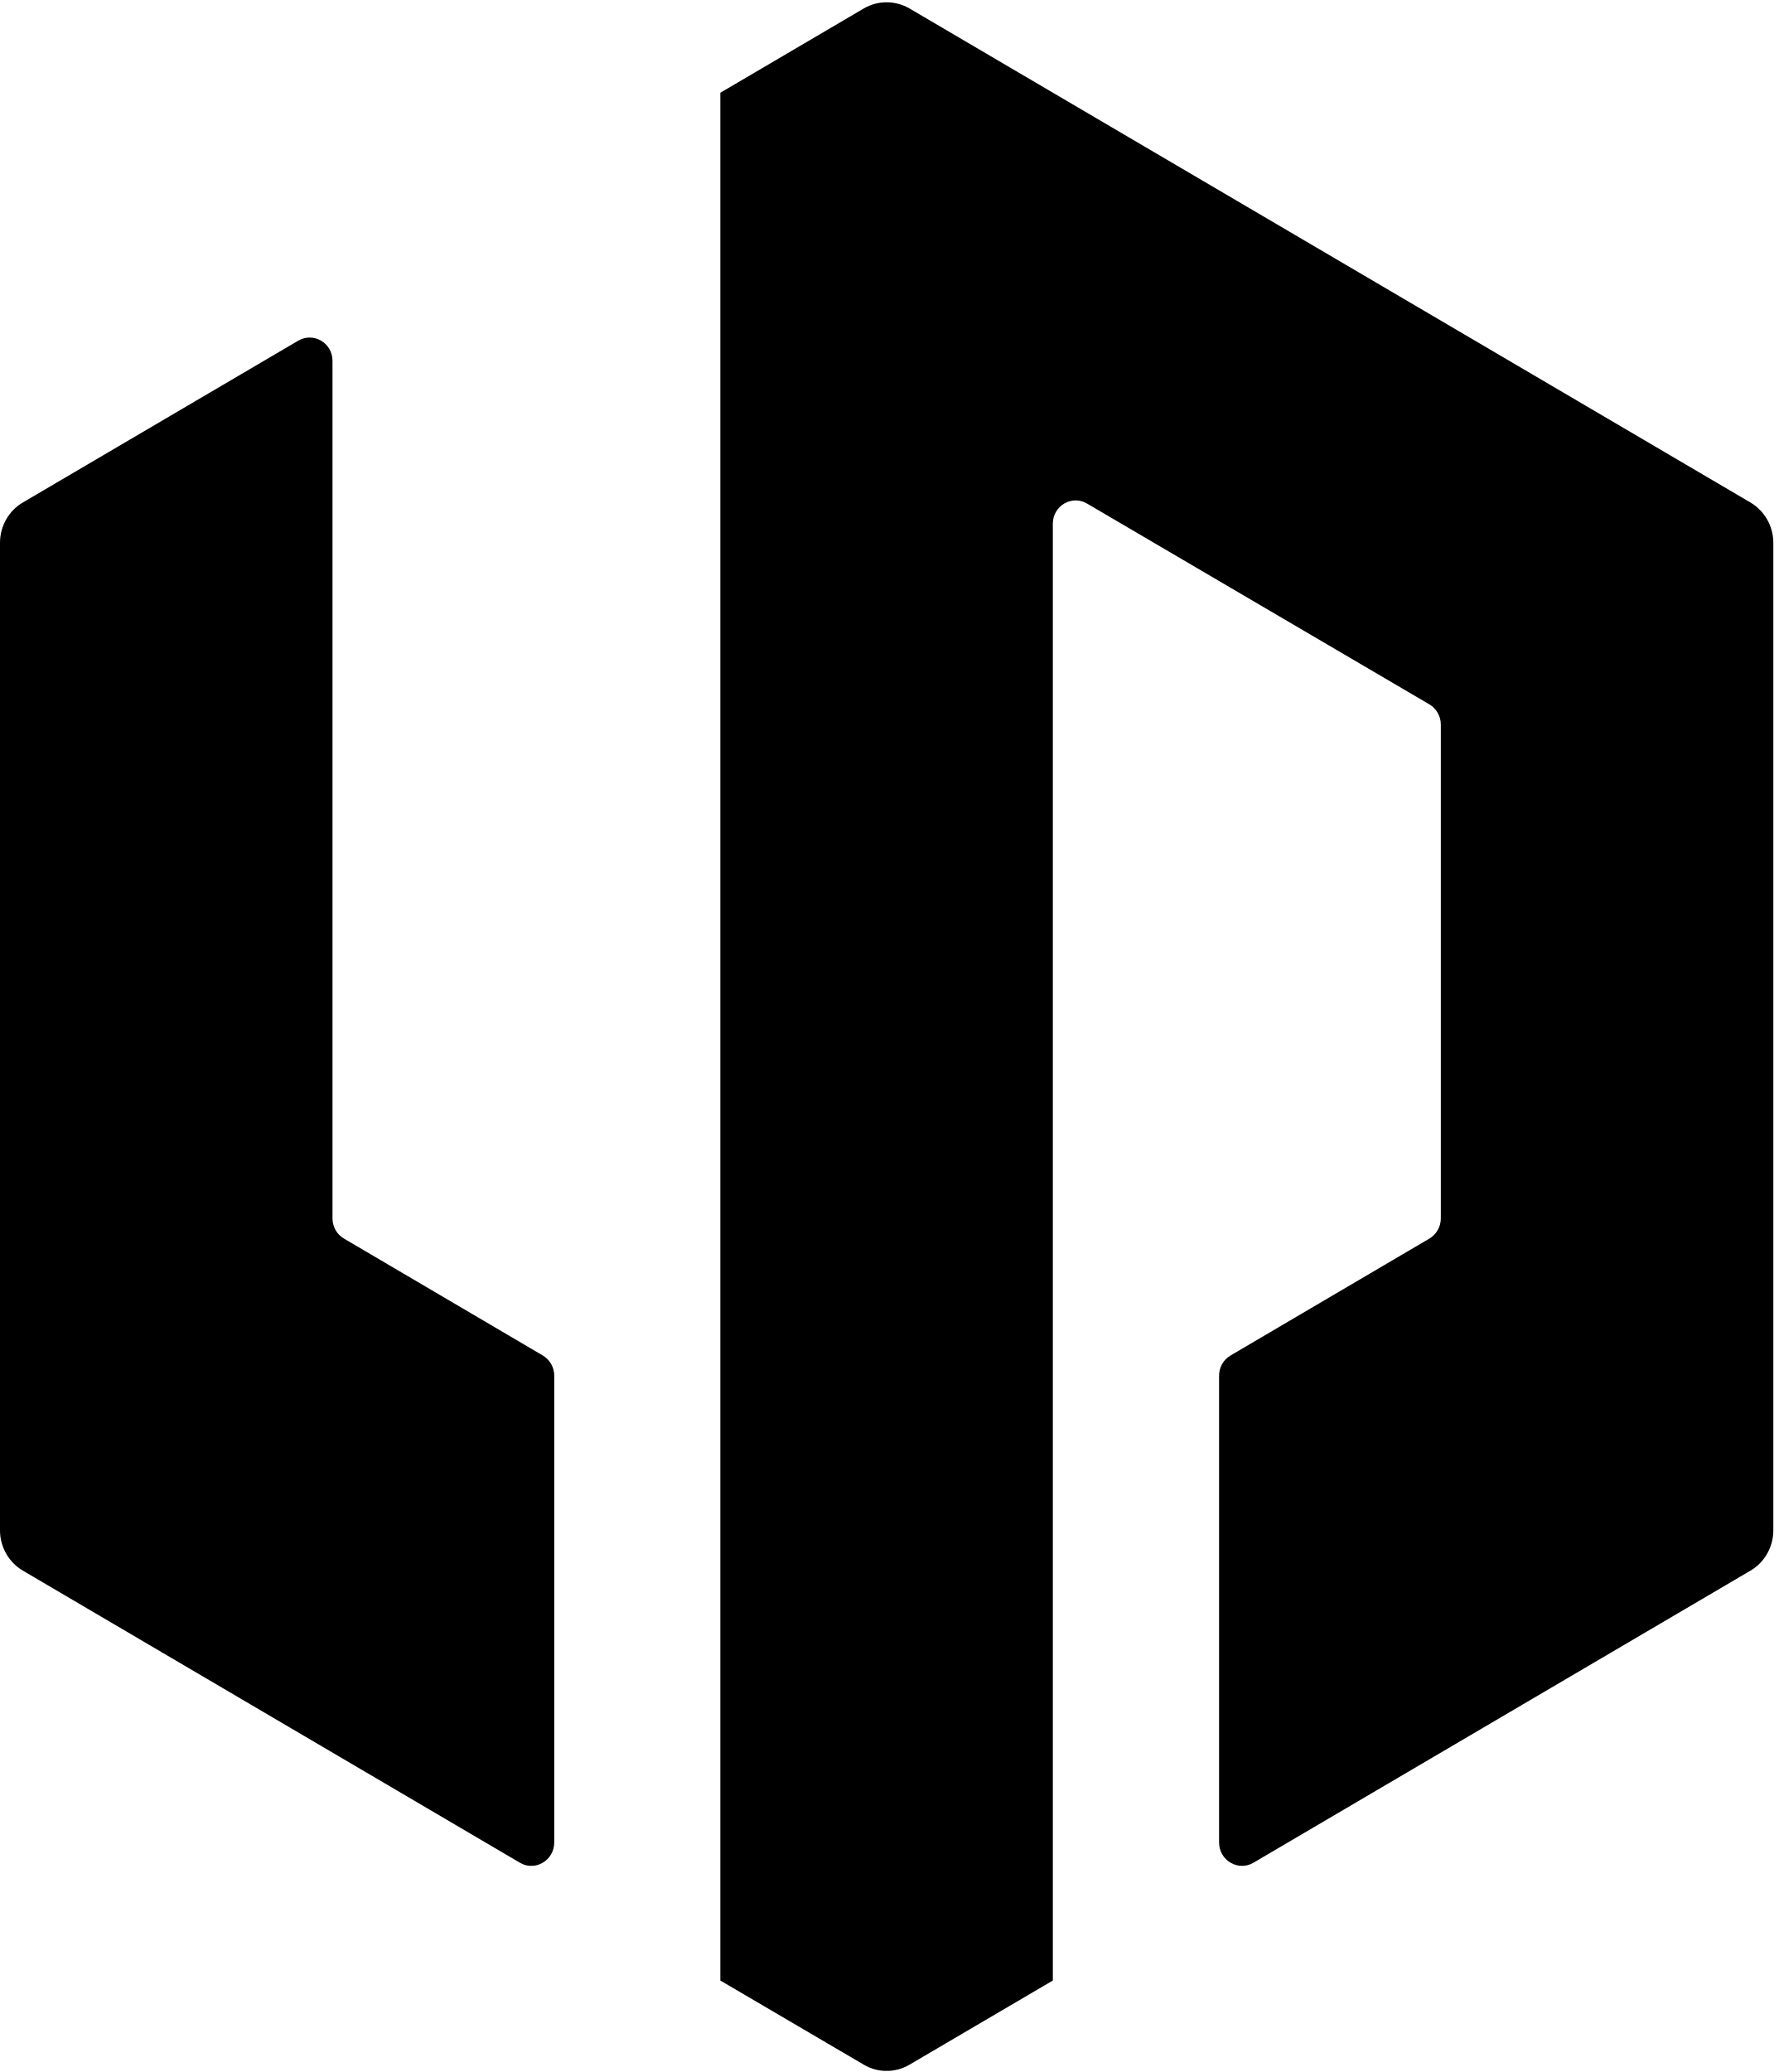
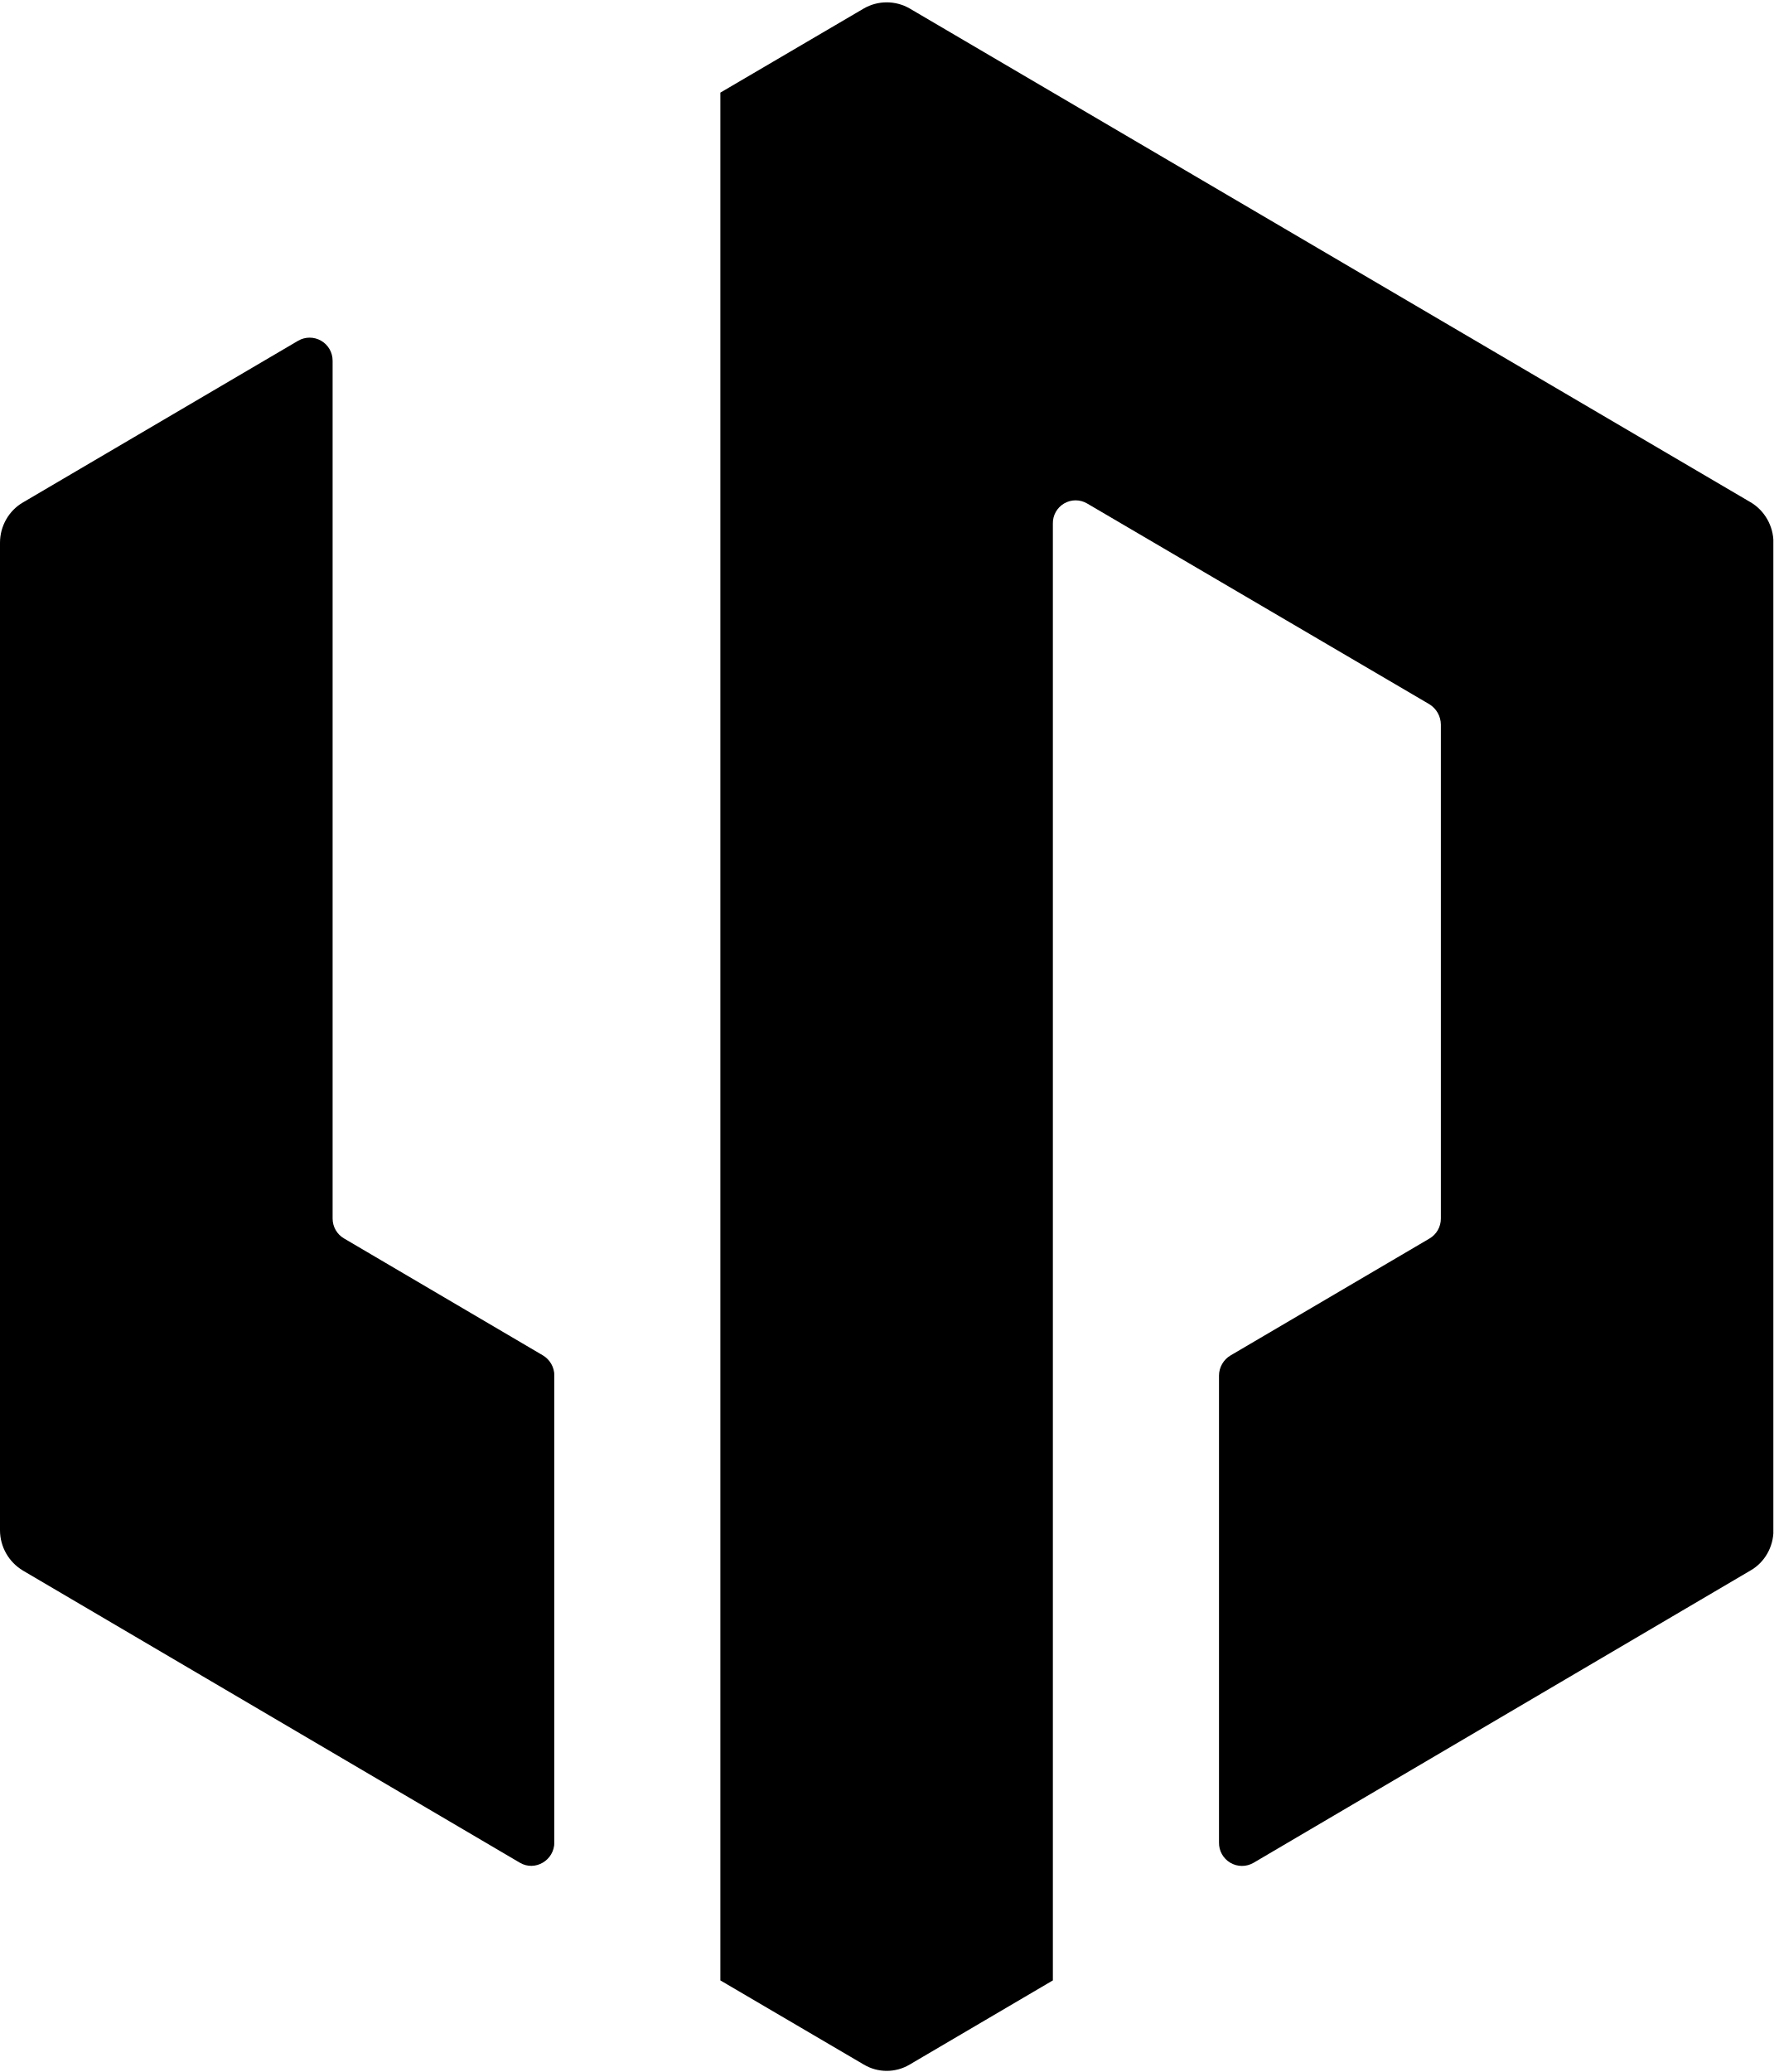
<svg xmlns="http://www.w3.org/2000/svg" viewBox="0 2.98 15.48 18.03">
-   <svg viewBox="0 0 142 24" width="142" height="24">
+   <svg width="142" height="24" viewBox="0 0 142 24">
    <clipPath id="a">
-       <path d="m2.595.028c.134-.078.299.019.299.175v7.463c0 .072.038.139.1.175l1.73 1.017c.061.036.1.103.1.175v4.063c0 .156-.167.255-.299.176l-4.325-2.541c-.123-.072-.2-.206-.2-.351v-8.594c0-.145.077-.28.2-.351z" />
+       <path d="M2.595.028a.2.2 0 0 1 .3.174v7.464a.2.2 0 0 0 .1.174l1.73 1.017c.061.036.1.103.1.175v4.063c0 .156-.168.255-.3.177L.2 10.73a.41.41 0 0 1-.2-.351V1.786c0-.145.077-.28.2-.351z" />
    </clipPath>
    <clipPath id="b">
-       <path d="m9.165 0v18h-9.165v-18z" />
+       <path d="M9.165 0v18H0V0z" />
    </clipPath>
    <clipPath id="c">
-       <path d="m1.248.054c.123-.072.275-.072.399 0l7.318 4.298c.123.072.2.206.2.351v8.594c0 .145-.077.28-.2.351l-4.325 2.541c-.132.078-.299-.02-.299-.176v-4.063c0-.072.038-.139.1-.175l1.73-1.017c.061-.036.1-.103.1-.175v-4.298c0-.072-.038-.139-.1-.176l-2.979-1.747c-.132-.078-.298.019-.298.175v12.677l-1.247.732c-.124.073-.276.073-.399 0l-1.248-.732v-16.427z" />
+       <path d="M1.248.054a.4.4 0 0 1 .4 0L8.966 4.35c.123.072.2.207.2.352v8.594c0 .145-.077.28-.2.35L4.64 16.19a.2.2 0 0 1-.3-.177V11.95c0-.072.04-.14.1-.175l1.731-1.017a.2.2 0 0 0 .1-.175V6.285a.21.21 0 0 0-.1-.177L3.192 4.361a.198.198 0 0 0-.298.175v12.677l-1.246.732a.39.39 0 0 1-.4 0L0 17.213V.786z" />
    </clipPath>
    <clipPath id="d">
-       <path d="m10.566 0v9.345h-10.566v-9.345z" />
+       <path d="M10.566 0v9.345H0V0z" />
    </clipPath>
    <clipPath id="e">
-       <path d="m8.6 0c1.075 0 1.916.879 1.956 2.043l.009 2.453c.008.534-.189 1.035-.553 1.409-.362.375-.852.581-1.377.581l1.855 2.683c.051.073-.002.176-.092.176h-2.064c-.103 0-.198-.052-.256-.136l-1.893-2.723h-4.434v2.748c0 .061-.049.111-.109.111h-1.532c-.06 0-.109-.05-.109-.111v-4.424c0-.052.043-.095.095-.095h8.47c.072 0 .138-.028.187-.08s.074-.12.072-.192v-2.425c-.026-.153-.137-.247-.266-.247h-8.45c-.06 0-.109-.05-.109-.111v-1.548c0-.062.049-.112.109-.112z" />
+       <path d="M8.6 0c1.075 0 1.917.88 1.956 2.043l.01 2.453a1.96 1.96 0 0 1-.553 1.409 1.9 1.9 0 0 1-1.377.58l1.854 2.683a.113.113 0 0 1-.092.177H8.335a.31.31 0 0 1-.257-.136L6.185 6.485H1.75v2.749a.11.11 0 0 1-.109.11H.11A.11.11 0 0 1 0 9.235V4.81c0-.052.043-.095.095-.095h8.47c.072 0 .138-.029.187-.08s.074-.12.072-.192V2.018c-.026-.153-.136-.247-.265-.247H.109A.11.11 0 0 1 0 1.66V.112A.11.11 0 0 1 .109 0z" />
    </clipPath>
    <clipPath id="f">
-       <path d="m6.036 0.0.277.003c1.529.023 3.083.141 4.091.853.846.597 1.265 1.527 1.362 3.019.149 2.278-.198 3.654-1.124 4.463-1.033.903-2.835 1.028-4.631 1.028-.197 0-.398-.002-.602-.005-1.529-.022-3.083-.141-4.094-.859-.811-.576-1.184-1.454-1.285-3.026-.143-2.196.232-3.603 1.179-4.427 1.001-.87 2.546-1.048 4.557-1.048.178 0 .359 0 .547.003zm-.086 1.683-.188-0c-.806 0-1.477.041-1.996.12-.613.095-1.092.283-1.423.559-.338.281-.556.673-.648 1.163-.088.472-.109 1.078-.061 1.801.031.476.134.87.307 1.167.175.301.43.543.759.72.322.172.732.292 1.216.356.474.062 1.05.1 1.712.109.131.002.258.002.382.002.806 0 1.48-.039 2.002-.119.617-.097 1.098-.284 1.431-.561.339-.281.557-.673.648-1.163.088-.47.109-1.076.061-1.801-.029-.464-.131-.853-.298-1.157-.17-.306-.427-.551-.762-.728-.327-.173-.74-.294-1.23-.358-.481-.062-1.059-.1-1.718-.109-.131-.002-.259-.002-.382-.002z" />
+       <path d="m6.036 0 .277.003c1.529.024 3.083.14 4.09.853.846.596 1.265 1.527 1.362 3.018.15 2.279-.198 3.655-1.124 4.464-1.033.902-2.834 1.027-4.63 1.027q-.296 0-.603-.005c-1.53-.021-3.083-.14-4.093-.858C.504 7.925.13 7.048.029 5.475-.113 3.28.261 1.872 1.21 1.048 2.209.178 3.754 0 5.766 0q.267 0 .547.003zM5.95 1.684h-.19c-.806 0-1.477.04-1.996.12-.612.095-1.091.282-1.423.559-.338.28-.556.673-.648 1.163-.088.472-.11 1.078-.062 1.8.031.477.134.87.308 1.167q.264.454.758.72c.323.172.733.292 1.216.356.475.063 1.05.1 1.712.11l.383.001c.806 0 1.48-.039 2.002-.119.617-.096 1.098-.284 1.43-.56.34-.281.558-.673.649-1.164.087-.47.109-1.076.061-1.8-.029-.464-.13-.853-.298-1.157a1.8 1.8 0 0 0-.761-.728c-.327-.173-.74-.294-1.23-.358-.48-.062-1.06-.1-1.718-.109l-.383-.002z" />
    </clipPath>
    <clipPath id="g">
-       <path d="m6.036 0.0.275.003c1.529.022 3.085.141 4.092.853.845.597 1.265 1.527 1.362 3.02.147 2.277-.198 3.653-1.124 4.462-1.032.903-2.836 1.028-4.631 1.028-.197 0-.398-.002-.603-.005-1.528-.022-3.082-.141-4.092-.859-.812-.576-1.184-1.454-1.285-3.026-.144-2.197.23-3.603 1.178-4.427 1.001-.871 2.547-1.048 4.559-1.048.178 0 .359 0 .545.003zm-.084 1.719-.188-0c-.808 0-1.48.039-1.998.119-.613.094-1.093.28-1.425.553-.338.278-.557.665-.648 1.149-.089.465-.109 1.063-.063 1.779.032.47.135.859.307 1.152.175.298.431.537.762.711.321.17.729.289 1.216.353.474.061 1.05.097 1.712.108.131.002.258.002.382.002.808 0 1.482-.041 2.004-.119.619-.094 1.099-.28 1.433-.553.339-.278.557-.665.648-1.149.089-.465.109-1.063.063-1.779-.031-.458-.131-.843-.299-1.143-.17-.301-.427-.545-.762-.72-.327-.17-.74-.289-1.231-.351-.481-.062-1.059-.098-1.72-.109-.131-.002-.258-.002-.381-.002z" />
+       <path d="m6.036 0 .276.003c1.529.022 3.084.14 4.092.853.844.596 1.265 1.527 1.362 3.02.147 2.277-.198 3.653-1.124 4.462C9.61 9.24 7.806 9.365 6.01 9.365q-.295 0-.604-.005c-1.528-.021-3.081-.14-4.092-.858C.503 7.925.131 7.048.03 5.475c-.144-2.197.23-3.603 1.178-4.427C2.208.176 3.755 0 5.767 0q.267 0 .545.003zm-.083 1.72h-.188c-.808 0-1.48.038-1.998.118-.612.094-1.093.28-1.425.553-.337.278-.557.665-.648 1.15-.089.465-.109 1.063-.063 1.778.033.47.136.859.308 1.152q.264.45.761.71c.321.171.73.29 1.216.354.475.06 1.05.097 1.712.108l.383.001c.807 0 1.481-.04 2.003-.118q.932-.142 1.433-.553c.34-.278.557-.666.648-1.15.09-.465.11-1.063.063-1.778-.03-.458-.13-.844-.3-1.143a1.83 1.83 0 0 0-.761-.72c-.327-.17-.74-.29-1.231-.352a16 16 0 0 0-1.72-.11h-.381z" />
    </clipPath>
    <clipPath id="h">
-       <path d="m1.657 0c.029 0 .057.011.077.033.021.02.032.048.032.078l-.017 7.466h7.928c.066 0 .107.072.077.131l-.789 1.48c-.054.1-.157.161-.269.161h-8.586c-.029 0-.057-.011-.077-.031-.021-.022-.032-.05-.032-.08l.021-9.126c0-.062.051-.112.111-.112z" />
+       <path d="M1.657 0q.045 0 .077.033.032.031.032.078l-.017 7.466h7.928c.066 0 .107.072.076.131l-.789 1.48a.3.3 0 0 1-.269.161H.11a.1.1 0 0 1-.077-.03.1.1 0 0 1-.032-.08L.021.112C.021.05.072 0 .132 0z" />
    </clipPath>
    <clipPath id="i">
-       <path d="m6.136 0 .048.002c.616.02 1.195.344 1.549.868l.069.116 4.54 8.255c.041.075-.012.167-.095.167h-1.875c-.112 0-.215-.062-.269-.164l-3.734-6.973c-.038-.072-.111-.117-.19-.117-.08 0-.154.045-.19.117l-3.685 6.973c-.052.102-.157.164-.269.164h-1.924c-.084 0-.137-.092-.097-.166l4.637-8.489c.329-.467.888-.753 1.485-.753z" />
+       <path d="m6.136 0 .047.002c.616.02 1.195.343 1.55.868l.069.115 4.54 8.255a.112.112 0 0 1-.095.167h-1.875a.3.3 0 0 1-.269-.164L6.37 2.271a.22.22 0 0 0-.19-.118.22.22 0 0 0-.19.118L2.302 9.243a.3.3 0 0 1-.269.164H.11a.112.112 0 0 1-.096-.165L4.65.752A1.82 1.82 0 0 1 6.136 0" />
    </clipPath>
    <clipPath id="j">
-       <path d="m8.576 0c1.064 0 1.896.881 1.936 2.047v2.747c.006.536-.19 1.037-.556 1.413-.362.375-.854.581-1.38.581h-6.828v2.444c0 .066-.054.12-.12.12h-1.511c-.064 0-.117-.055-.117-.12v-4.107c0-.061.048-.111.107-.111h8.398c.072 0 .14-.028.187-.08.049-.053.075-.122.072-.194l.005-2.719c-.025-.153-.137-.248-.266-.248h-8.396c-.06 0-.107-.05-.107-.111v-1.552c0-.061.048-.111.107-.111z" />
+       <path d="M8.576 0c1.064 0 1.896.88 1.936 2.047v2.747a1.98 1.98 0 0 1-.556 1.413 1.9 1.9 0 0 1-1.38.581H1.747v2.444a.12.12 0 0 1-.12.12H.118A.12.12 0 0 1 0 9.233V5.125c0-.06.048-.11.107-.11h8.398c.072 0 .14-.029.187-.08a.27.27 0 0 0 .073-.194l.004-2.719c-.024-.153-.137-.248-.265-.248H.107A.11.11 0 0 1 0 1.664V.11C0 .05.048 0 .107 0z" />
    </clipPath>
    <clipPath id="k">
-       <path d="m11.614 0c.066 0 .107.072.077.13l-.789 1.48c-.054.1-.157.162-.269.162h-4.175l-.017 7.454c0 .061-.049.109-.109.109h-1.526c-.029 0-.057-.011-.077-.033-.021-.02-.034-.048-.034-.078l.018-7.452h-4.605c-.06 0-.109-.05-.109-.112v-1.549c0-.062.049-.111.109-.111z" />
+       <path d="M11.614 0c.066 0 .108.072.077.13l-.79 1.48a.31.31 0 0 1-.268.162H6.458l-.017 7.454a.11.11 0 0 1-.109.11H4.806a.1.1 0 0 1-.077-.033.1.1 0 0 1-.033-.078l.018-7.453H.109A.11.11 0 0 1 0 1.66V.11C0 .049.05 0 .109 0z" />
    </clipPath>
    <clipPath id="l">
-       <path d="m1.769 0 8.112.002c.066 0 .109.07.077.13l-.789 1.48c-.054.1-.157.162-.269.162h-7.135l-.005 2.077h7.811c.066 0 .107.07.077.13l-.791 1.48c-.052.1-.155.162-.267.162h-6.834l-.005 1.954h8.143c.066 0 .107.072.077.131l-.789 1.479c-.054.102-.157.164-.269.164h-8.801c-.031 0-.057-.012-.078-.033-.02-.022-.032-.05-.032-.08l.025-9.129c.002-.059.049-.109.111-.109z" />
+       <path d="M1.769 0 9.88.002c.066 0 .109.07.077.13l-.79 1.48a.31.31 0 0 1-.268.162H1.764L1.76 3.851h7.81c.067 0 .108.07.077.13l-.79 1.48a.3.3 0 0 1-.268.162H1.755L1.75 7.577h8.143a.09.09 0 0 1 .077.131l-.79 1.48a.3.3 0 0 1-.268.163H.11a.1.1 0 0 1-.079-.033.12.12 0 0 1-.032-.08L.025.11A.11.11 0 0 1 .135 0z" />
    </clipPath>
    <clipPath id="m">
-       <path d="m3.469.001.136.002c.438.028.817.315 1.009.715l2.526 5.289c.035.073.107.119.189.119.081 0 .154-.045.189-.119l2.537-5.31c.201-.42.596-.668 1.05-.668.453 0 .983.276 1.142.892l2.191 8.305c.018.07-.034.139-.106.139h-1.42c-.14 0-.261-.094-.296-.231l-1.496-5.789c-.023-.095-.106-.161-.203-.161-.081 0-.154.047-.189.12l-2.512 5.274c-.163.336-.47.542-.832.562-.37.02-.808-.281-.972-.62l-2.507-5.25c-.035-.073-.107-.12-.189-.12-.095 0-.177.064-.203.156l-1.652 5.823c-.037.133-.157.225-.293.225h-1.459c-.072 0-.124-.072-.104-.142l2.34-8.317c.161-.573.662-.932 1.261-.892z" />
+       <path d="m3.469 0 .136.003c.438.028.817.316 1.009.715l2.526 5.29a.21.21 0 0 0 .189.118.21.21 0 0 0 .188-.118l2.537-5.31c.201-.42.596-.668 1.05-.668.453 0 .983.276 1.143.891l2.19 8.305a.11.11 0 0 1-.105.14h-1.42a.305.305 0 0 1-.297-.232L11.12 3.345a.208.208 0 0 0-.392-.04L8.216 8.577a.97.97 0 0 1-.832.562c-.37.02-.808-.28-.972-.62L3.904 3.27a.21.21 0 0 0-.391.036L1.86 9.129a.305.305 0 0 1-.294.225H.11a.11.11 0 0 1-.105-.142L2.344.895A1.196 1.196 0 0 1 3.605.003z" />
    </clipPath>
-     <g clip-path="url(#a)" transform="translate(0 5.916862)">
-       <path d="m0 0h4.824v13.299h-4.824z" />
+     <g clip-path="url(#a)" transform="translate(0 5.917)">
+       <path d="M0 0h4.824v13.3H0z" />
    </g>
-     <g clip-path="url(#b)" transform="translate(6.269687 3)">
+     <g clip-path="url(#b)" transform="translate(6.27 3)">
      <g clip-path="url(#c)">
-         <path d="m0 0h9.165v18h-9.165z" />
+         <path d="M0 0h9.165v18H0z" />
      </g>
    </g>
-     <g clip-path="url(#d)" transform="translate(131.4342 7.345555)">
+     <g clip-path="url(#d)" transform="translate(131.434 7.346)">
      <g clip-path="url(#e)">
-         <path d="m0 0h10.566v9.345h-10.566z" />
+         <path d="M0 0h10.566v9.345H0z" />
      </g>
    </g>
-     <g clip-path="url(#f)" transform="translate(90.53803 7.344461)">
-       <path d="m0 0h11.798v9.365h-11.798z" />
+     <g clip-path="url(#f)" transform="translate(90.538 7.344)">
+       <path d="M0 0h11.798v9.365H0z" />
    </g>
-     <g clip-path="url(#g)" transform="translate(116.8055 7.344149)">
-       <path d="m0 0h11.798v9.365h-11.798z" />
+     <g clip-path="url(#g)" transform="translate(116.805 7.344)">
+       <path d="M0 0h11.798v9.365H0z" />
    </g>
-     <g clip-path="url(#h)" transform="translate(21.60948 7.341026)">
-       <path d="m0 0h9.764v9.349h-9.764z" />
+     <g clip-path="url(#h)" transform="translate(21.61 7.341)">
+       <path d="M0 0h9.764v9.35H0z" />
    </g>
-     <g clip-path="url(#i)" transform="translate(46.38943 7.290117)">
-       <path d="m0 0h12.356v9.407h-12.356z" />
+     <g clip-path="url(#i)" transform="translate(46.39 7.29)">
+       <path d="M0 0h12.356v9.407H0z" />
    </g>
-     <g clip-path="url(#j)" transform="translate(61.18718 7.359453)">
-       <path d="m0 0h10.512v9.353h-10.512z" />
+     <g clip-path="url(#j)" transform="translate(61.187 7.36)">
+       <path d="M0 0h10.512v9.353H0z" />
    </g>
-     <g clip-path="url(#k)" transform="translate(103.9696 7.361015)">
-       <path d="m0 0h11.701v9.335h-11.701z" />
+     <g clip-path="url(#k)" transform="translate(103.97 7.361)">
+       <path d="M0 0h11.701v9.335H0z" />
    </g>
-     <g clip-path="url(#l)" transform="translate(34.33649 7.340557)">
-       <path d="m0 0h9.98v9.351h-9.98z" />
+     <g clip-path="url(#l)" transform="translate(34.336 7.34)">
+       <path d="M0 0h9.98v9.351H0z" />
    </g>
-     <g clip-path="url(#m)" transform="translate(73.84941 7.343842)">
-       <path d="m0 0h14.442v9.365h-14.442z" />
+     <g clip-path="url(#m)" transform="translate(73.85 7.344)">
+       <path d="M0 0h14.442v9.365H0z" />
    </g>
  </svg>
</svg>
